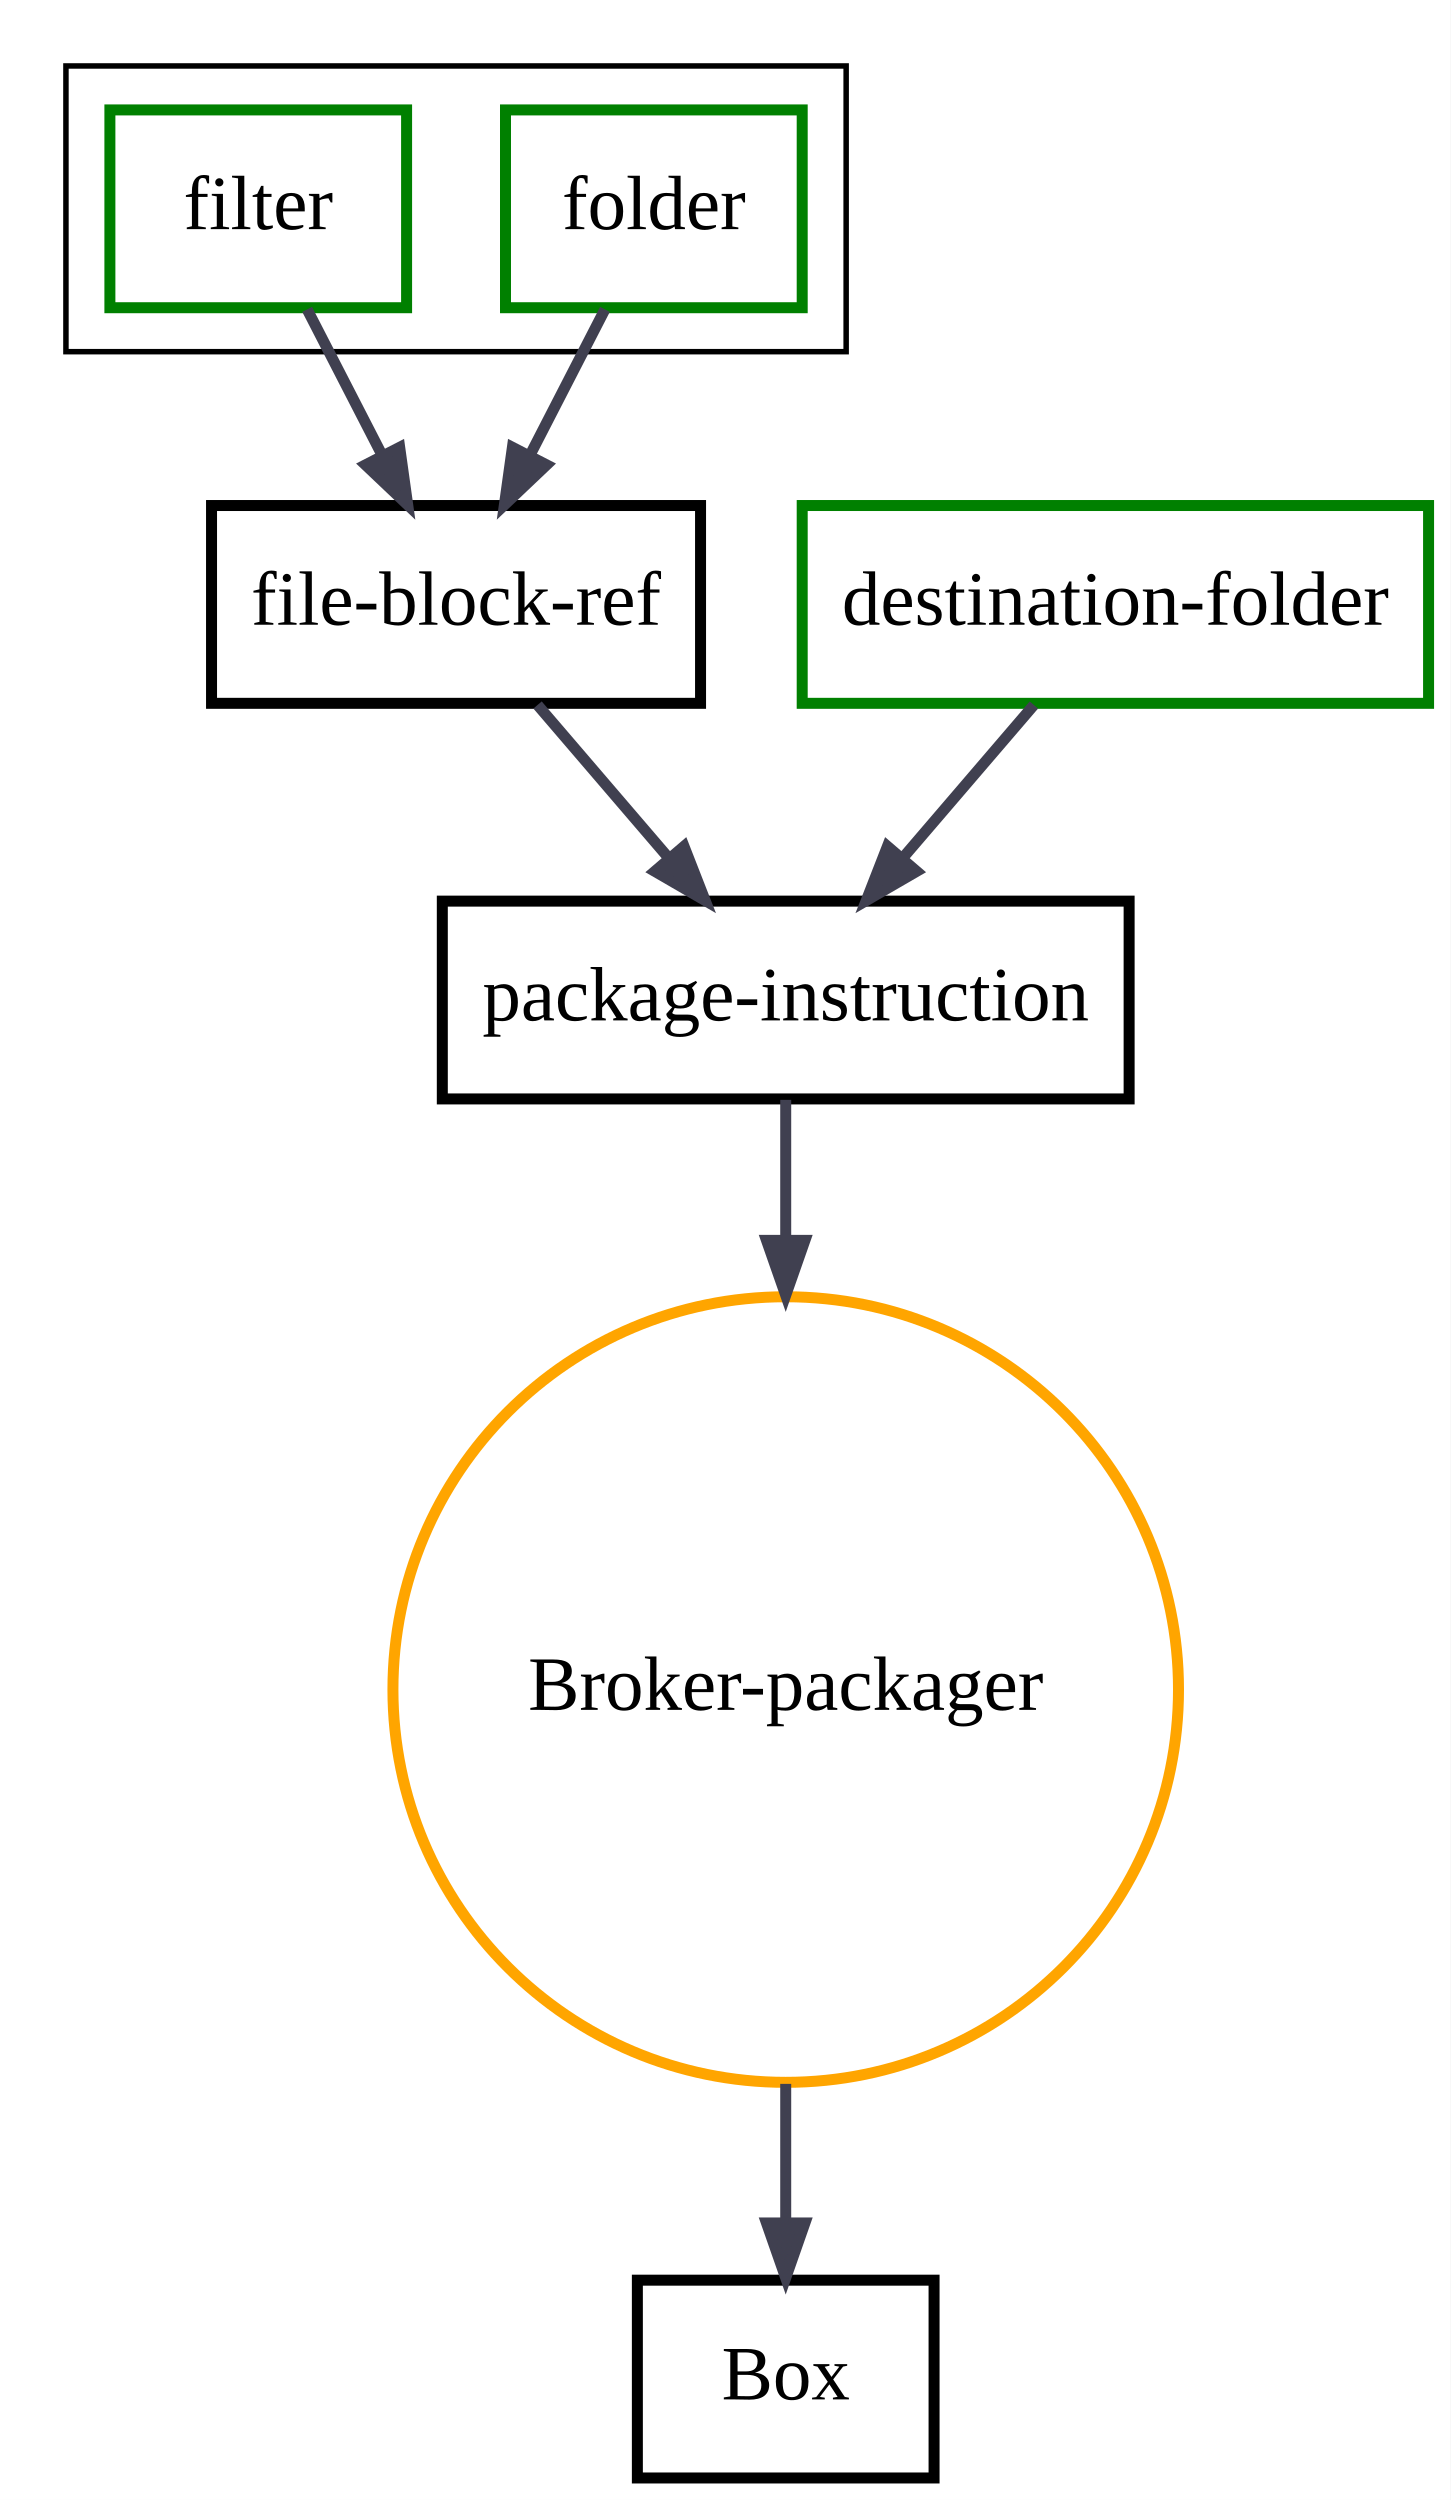
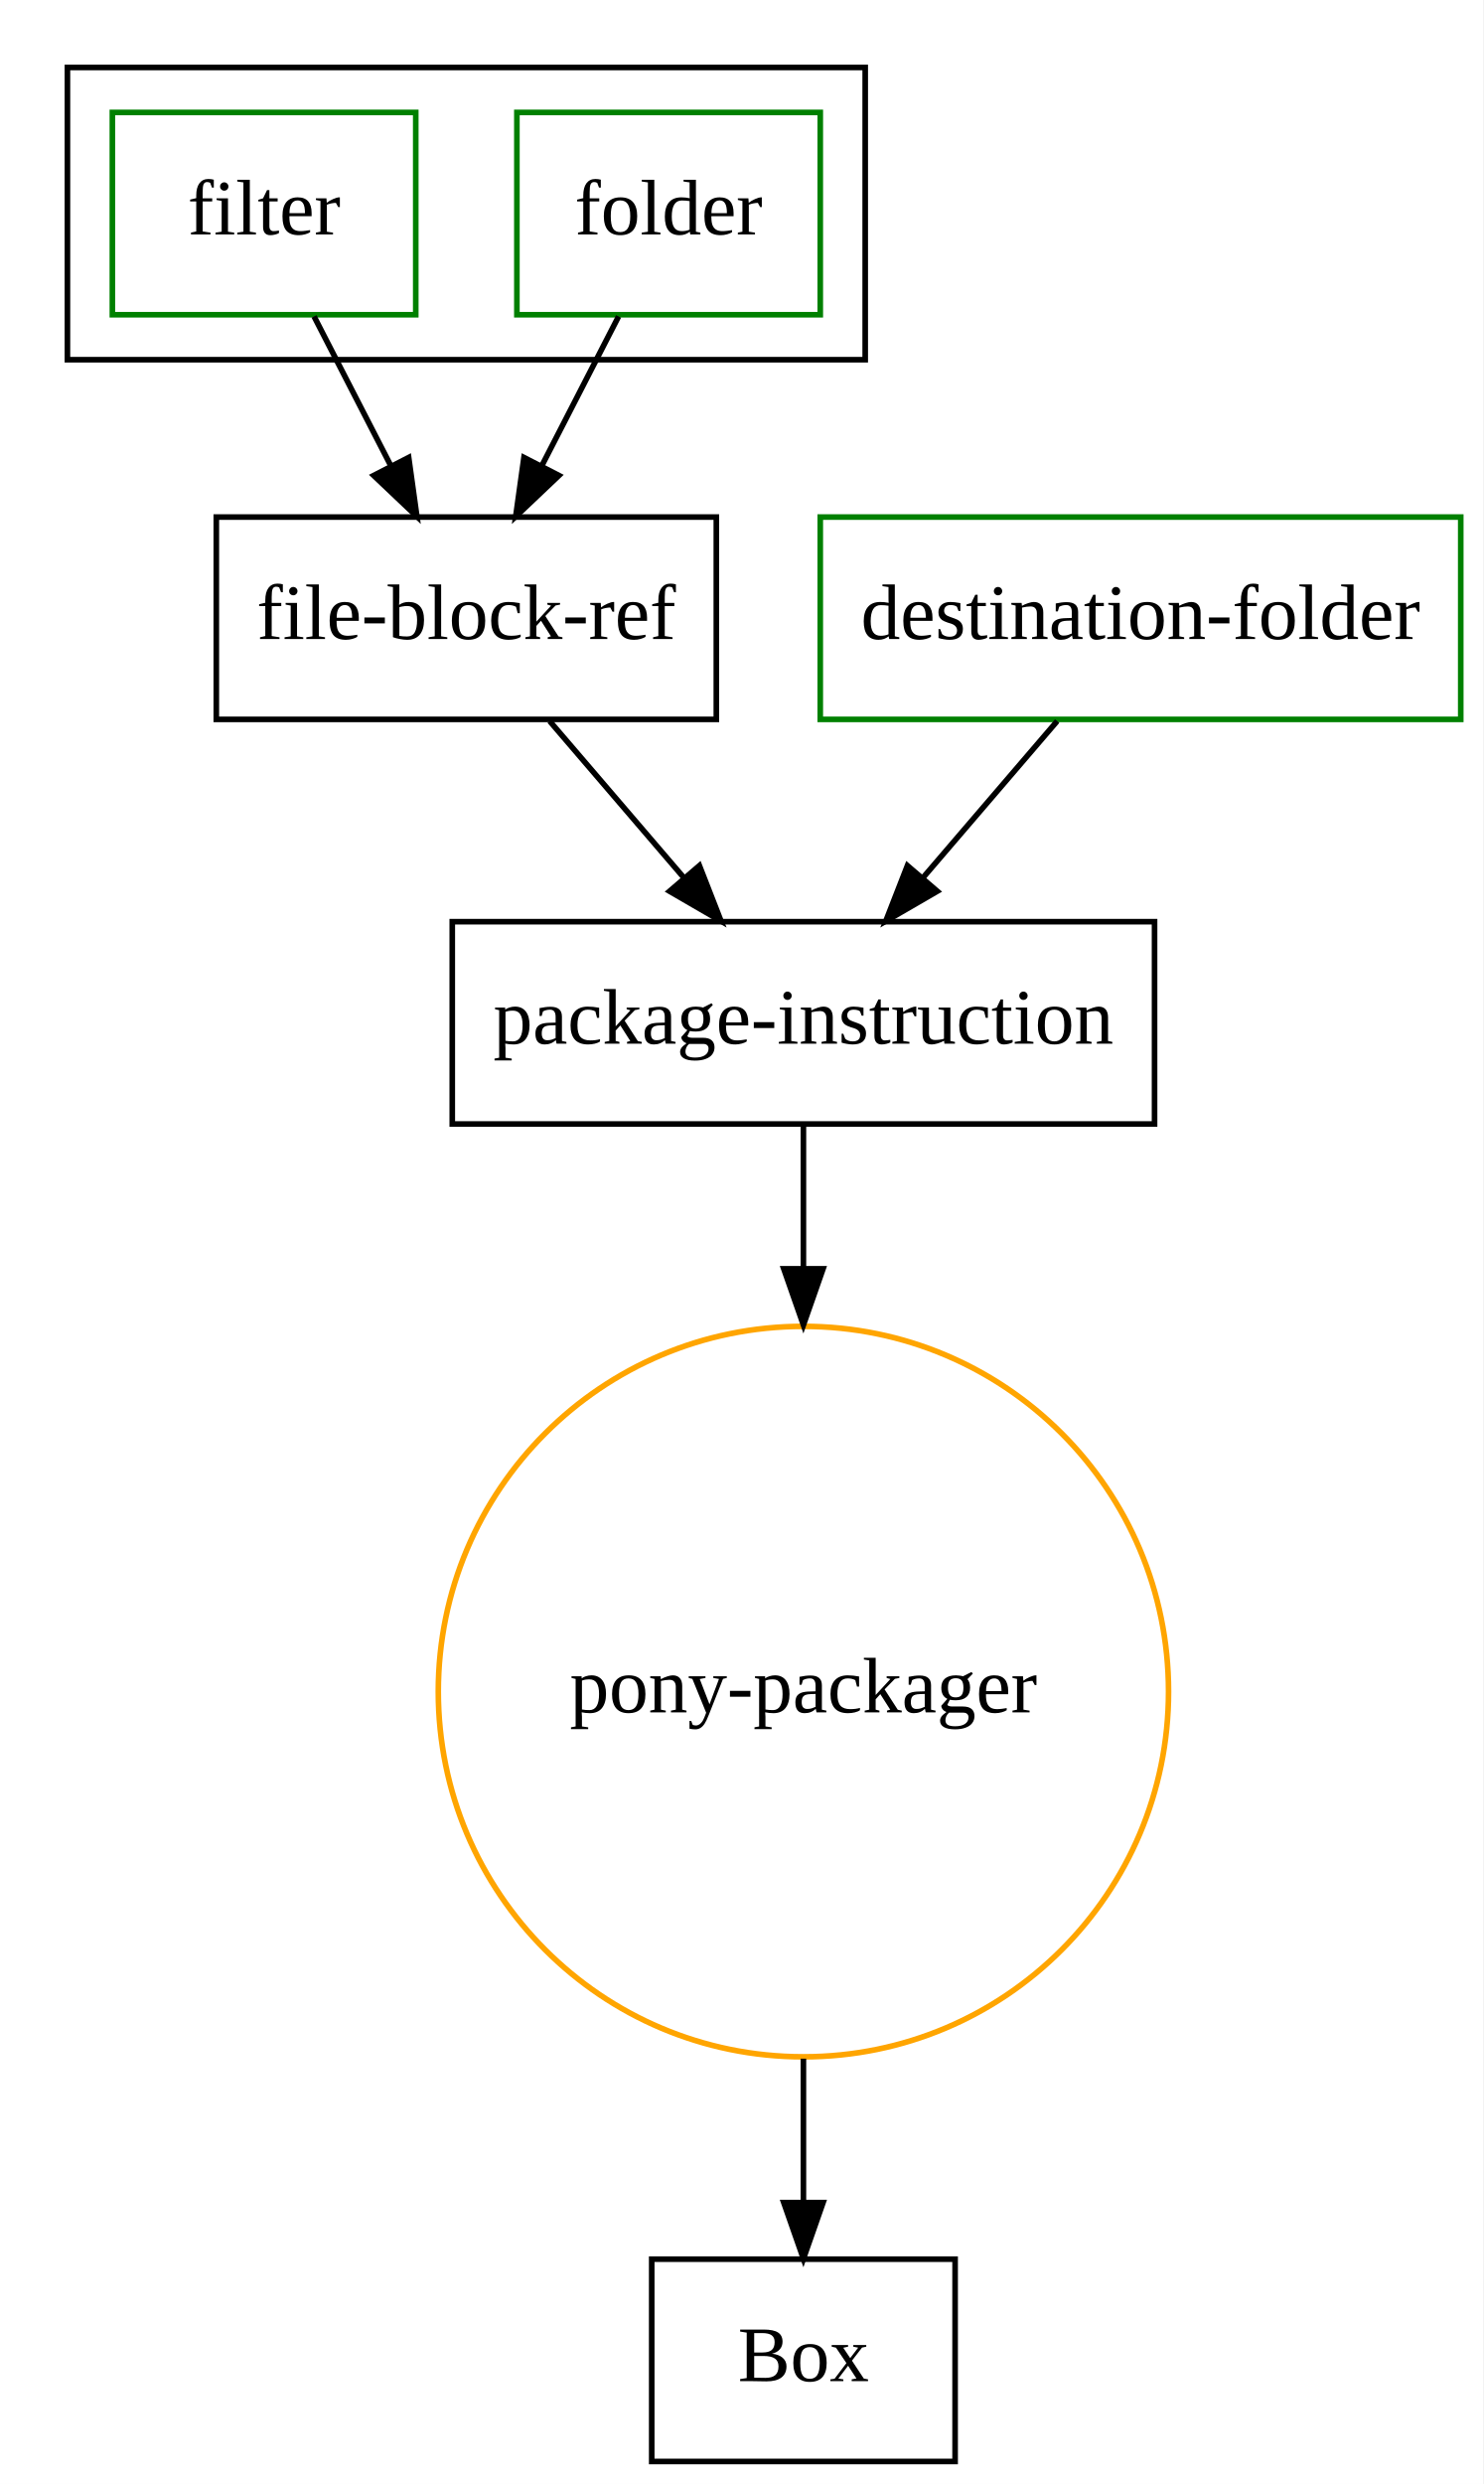
- <svg xmlns="http://www.w3.org/2000/svg" width="264pt" height="455pt" viewBox="0.00 0.00 264.00 454.99">
-   <g id="graph0" class="graph" transform="scale(1 1) rotate(0) translate(4 450.987)">
-     <polygon fill="white" stroke="none" points="-4,4 -4,-450.987 260,-450.987 260,4 -4,4" />
+ <svg xmlns="http://www.w3.org/2000/svg" width="264pt" height="442pt" viewBox="0.00 0.00 264.00 441.99">
+   <g id="graph0" class="graph" transform="scale(1 1) rotate(0) translate(4 437.988)">
+     <polygon fill="white" stroke="none" points="-4,4 -4,-437.988 260,-437.988 260,4 -4,4" />
    <g id="clust1" class="cluster">
-       <polygon fill="none" stroke="black" points="8,-386.987 8,-438.987 150,-438.987 150,-386.987 8,-386.987" />
+       <polygon fill="none" stroke="black" points="8,-373.988 8,-425.988 150,-425.988 150,-373.988 8,-373.988" />
    </g>
    <g id="node1" class="node">
-       <polygon fill="none" stroke="green" stroke-width="2" points="142,-430.987 88,-430.987 88,-394.987 142,-394.987 142,-430.987" />
-       <text text-anchor="middle" x="115" y="-409.287" font-family="Times New Roman,serif" font-size="14.00">folder</text>
+       <polygon fill="none" stroke="green" points="142,-417.988 88,-417.988 88,-381.988 142,-381.988 142,-417.988" />
+       <text text-anchor="middle" x="115" y="-396.288" font-family="Times New Roman,serif" font-size="14.00">folder</text>
    </g>
    <g id="node3" class="node">
-       <polygon fill="none" stroke="black" stroke-width="2" points="123.5,-358.987 34.5,-358.987 34.5,-322.987 123.5,-322.987 123.5,-358.987" />
-       <text text-anchor="middle" x="79" y="-337.287" font-family="Times New Roman,serif" font-size="14.00">file-block-ref</text>
+       <polygon fill="none" stroke="black" points="123.5,-345.988 34.5,-345.988 34.5,-309.988 123.5,-309.988 123.5,-345.988" />
+       <text text-anchor="middle" x="79" y="-324.288" font-family="Times New Roman,serif" font-size="14.00">file-block-ref</text>
    </g>
    <g id="edge1" class="edge">
-       <path fill="none" stroke="#404050" stroke-width="2" d="M106.101,-394.684C102.003,-386.716 97.051,-377.087 92.507,-368.251" />
-       <polygon fill="#404050" stroke="#404050" stroke-width="2" points="95.483,-366.384 87.796,-359.092 89.257,-369.585 95.483,-366.384" />
+       <path fill="none" stroke="black" d="M106.101,-381.685C102.003,-373.717 97.051,-364.088 92.507,-355.253" />
+       <polygon fill="black" stroke="black" points="95.483,-353.385 87.796,-346.093 89.257,-356.586 95.483,-353.385" />
    </g>
    <g id="node2" class="node">
-       <polygon fill="none" stroke="green" stroke-width="2" points="70,-430.987 16,-430.987 16,-394.987 70,-394.987 70,-430.987" />
-       <text text-anchor="middle" x="43" y="-409.287" font-family="Times New Roman,serif" font-size="14.00">filter</text>
+       <polygon fill="none" stroke="green" points="70,-417.988 16,-417.988 16,-381.988 70,-381.988 70,-417.988" />
+       <text text-anchor="middle" x="43" y="-396.288" font-family="Times New Roman,serif" font-size="14.00">filter</text>
    </g>
    <g id="edge2" class="edge">
-       <path fill="none" stroke="#404050" stroke-width="2" d="M51.899,-394.684C55.997,-386.716 60.949,-377.087 65.493,-368.251" />
-       <polygon fill="#404050" stroke="#404050" stroke-width="2" points="68.743,-369.585 70.204,-359.092 62.517,-366.384 68.743,-369.585" />
+       <path fill="none" stroke="black" d="M51.899,-381.685C55.997,-373.717 60.949,-364.088 65.493,-355.253" />
+       <polygon fill="black" stroke="black" points="68.743,-356.586 70.204,-346.093 62.517,-353.385 68.743,-356.586" />
    </g>
    <g id="node4" class="node">
-       <polygon fill="none" stroke="black" stroke-width="2" points="201.5,-286.987 76.5,-286.987 76.5,-250.987 201.5,-250.987 201.5,-286.987" />
-       <text text-anchor="middle" x="139" y="-265.287" font-family="Times New Roman,serif" font-size="14.00">package-instruction</text>
+       <polygon fill="none" stroke="black" points="201.5,-273.988 76.5,-273.988 76.5,-237.988 201.5,-237.988 201.5,-273.988" />
+       <text text-anchor="middle" x="139" y="-252.288" font-family="Times New Roman,serif" font-size="14.00">package-instruction</text>
    </g>
    <g id="edge3" class="edge">
-       <path fill="none" stroke="#404050" stroke-width="2" d="M93.832,-322.684C101.025,-314.292 109.797,-304.058 117.69,-294.849" />
-       <polygon fill="#404050" stroke="#404050" stroke-width="2" points="120.489,-296.962 124.339,-287.092 115.174,-292.406 120.489,-296.962" />
+       <path fill="none" stroke="black" d="M93.832,-309.685C101.025,-301.293 109.797,-291.059 117.69,-281.85" />
+       <polygon fill="black" stroke="black" points="120.489,-283.963 124.339,-274.093 115.174,-279.408 120.489,-283.963" />
    </g>
    <g id="node6" class="node">
-       <ellipse fill="none" stroke="orange" stroke-width="2" cx="139" cy="-143.494" rx="71.487" ry="71.487" />
-       <text text-anchor="middle" x="139" y="-139.794" font-family="Times New Roman,serif" font-size="14.00">Broker-packager</text>
+       <ellipse fill="none" stroke="orange" cx="139" cy="-136.994" rx="64.989" ry="64.989" />
+       <text text-anchor="middle" x="139" y="-133.294" font-family="Times New Roman,serif" font-size="14.00">pony-packager</text>
    </g>
    <g id="edge5" class="edge">
-       <path fill="none" stroke="#404050" stroke-width="2" d="M139,-250.816C139,-243.684 139,-234.852 139,-225.351" />
-       <polygon fill="#404050" stroke="#404050" stroke-width="2" points="142.5,-225.251 139,-215.251 135.5,-225.251 142.5,-225.251" />
+       <path fill="none" stroke="black" d="M139,-237.977C139,-230.78 139,-221.858 139,-212.329" />
+       <polygon fill="black" stroke="black" points="142.5,-212.226 139,-202.226 135.5,-212.226 142.5,-212.226" />
    </g>
    <g id="node5" class="node">
-       <polygon fill="none" stroke="green" stroke-width="2" points="256,-358.987 142,-358.987 142,-322.987 256,-322.987 256,-358.987" />
-       <text text-anchor="middle" x="199" y="-337.287" font-family="Times New Roman,serif" font-size="14.00">destination-folder</text>
+       <polygon fill="none" stroke="green" points="256,-345.988 142,-345.988 142,-309.988 256,-309.988 256,-345.988" />
+       <text text-anchor="middle" x="199" y="-324.288" font-family="Times New Roman,serif" font-size="14.00">destination-folder</text>
    </g>
    <g id="edge4" class="edge">
-       <path fill="none" stroke="#404050" stroke-width="2" d="M184.169,-322.684C176.975,-314.292 168.203,-304.058 160.31,-294.849" />
-       <polygon fill="#404050" stroke="#404050" stroke-width="2" points="162.826,-292.406 153.661,-287.092 157.511,-296.962 162.826,-292.406" />
+       <path fill="none" stroke="black" d="M184.169,-309.685C176.975,-301.293 168.203,-291.059 160.31,-281.85" />
+       <polygon fill="black" stroke="black" points="162.826,-279.408 153.661,-274.093 157.511,-283.963 162.826,-279.408" />
    </g>
    <g id="node7" class="node">
-       <polygon fill="none" stroke="black" stroke-width="2" points="166,-36 112,-36 112,-0 166,-0 166,-36" />
+       <polygon fill="none" stroke="black" points="166,-36 112,-36 112,-0 166,-0 166,-36" />
      <text text-anchor="middle" x="139" y="-14.3" font-family="Times New Roman,serif" font-size="14.00">Box</text>
    </g>
    <g id="edge6" class="edge">
-       <path fill="none" stroke="#404050" stroke-width="2" d="M139,-71.731C139,-62.793 139,-54.113 139,-46.461" />
-       <polygon fill="#404050" stroke="#404050" stroke-width="2" points="142.5,-46.409 139,-36.409 135.5,-46.409 142.5,-46.409" />
+       <path fill="none" stroke="black" d="M139,-71.679C139,-62.729 139,-53.962 139,-46.228" />
+       <polygon fill="black" stroke="black" points="142.5,-46.071 139,-36.071 135.5,-46.071 142.5,-46.071" />
    </g>
  </g>
</svg>
